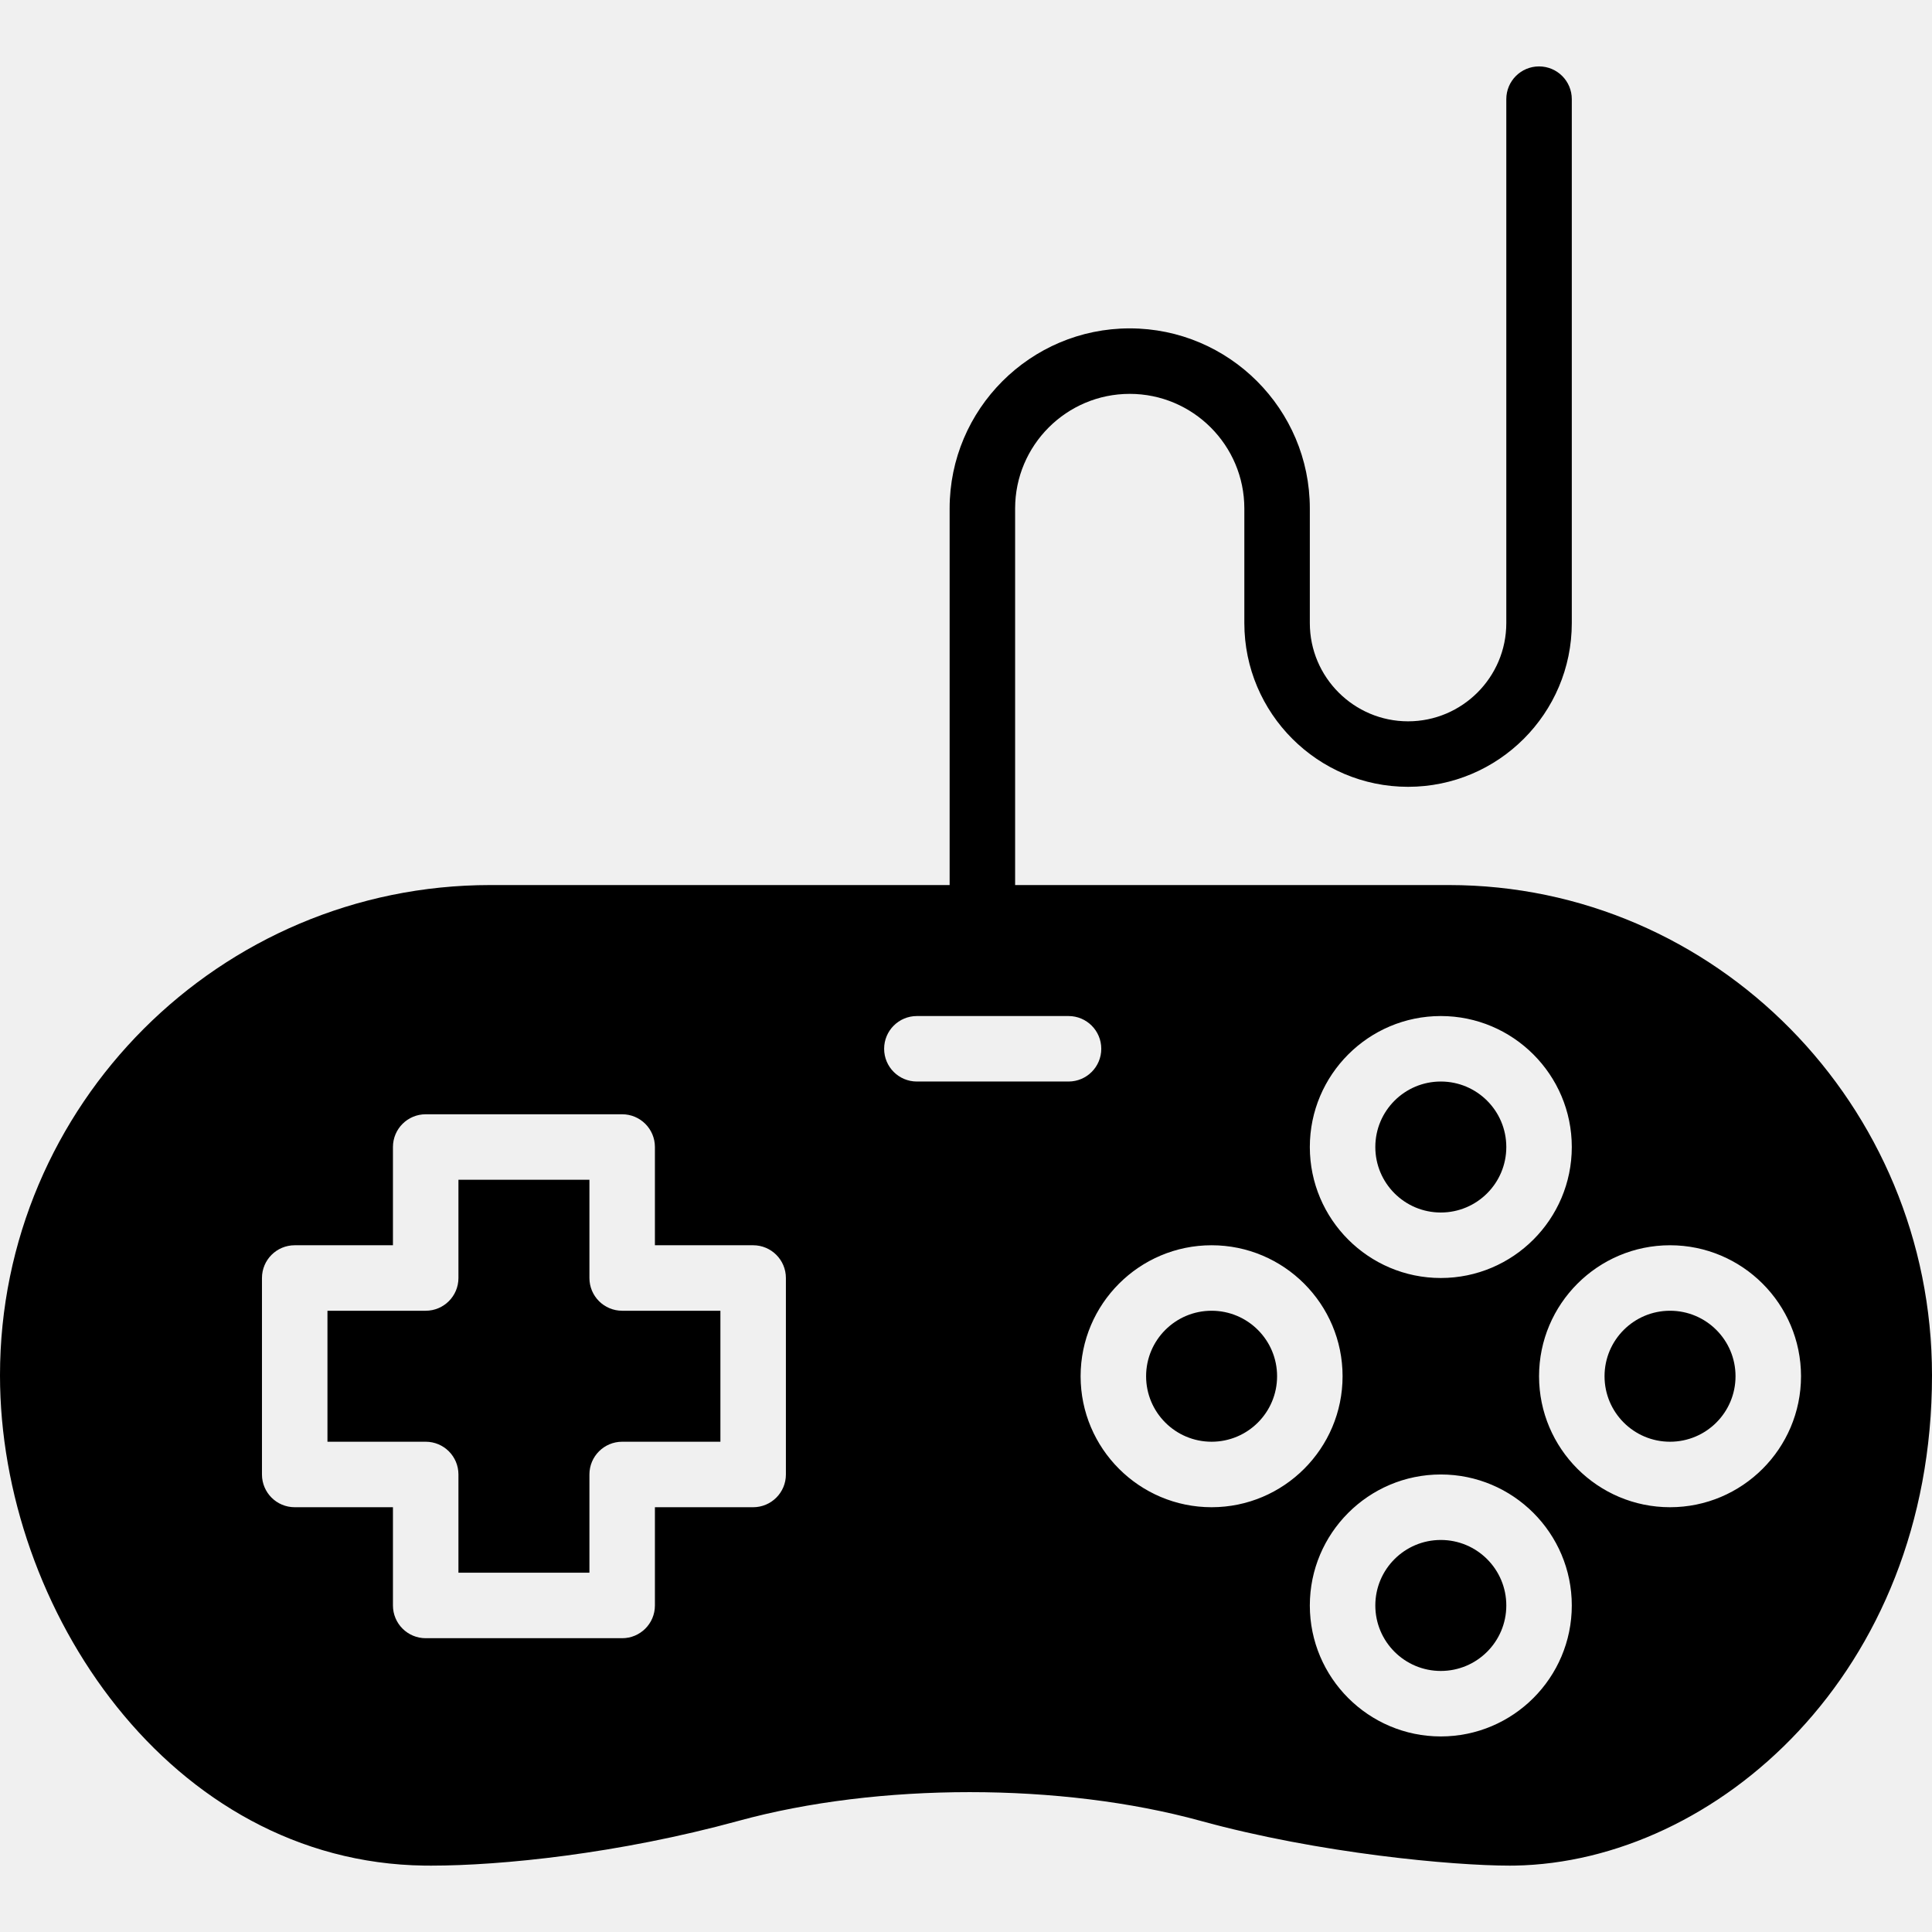
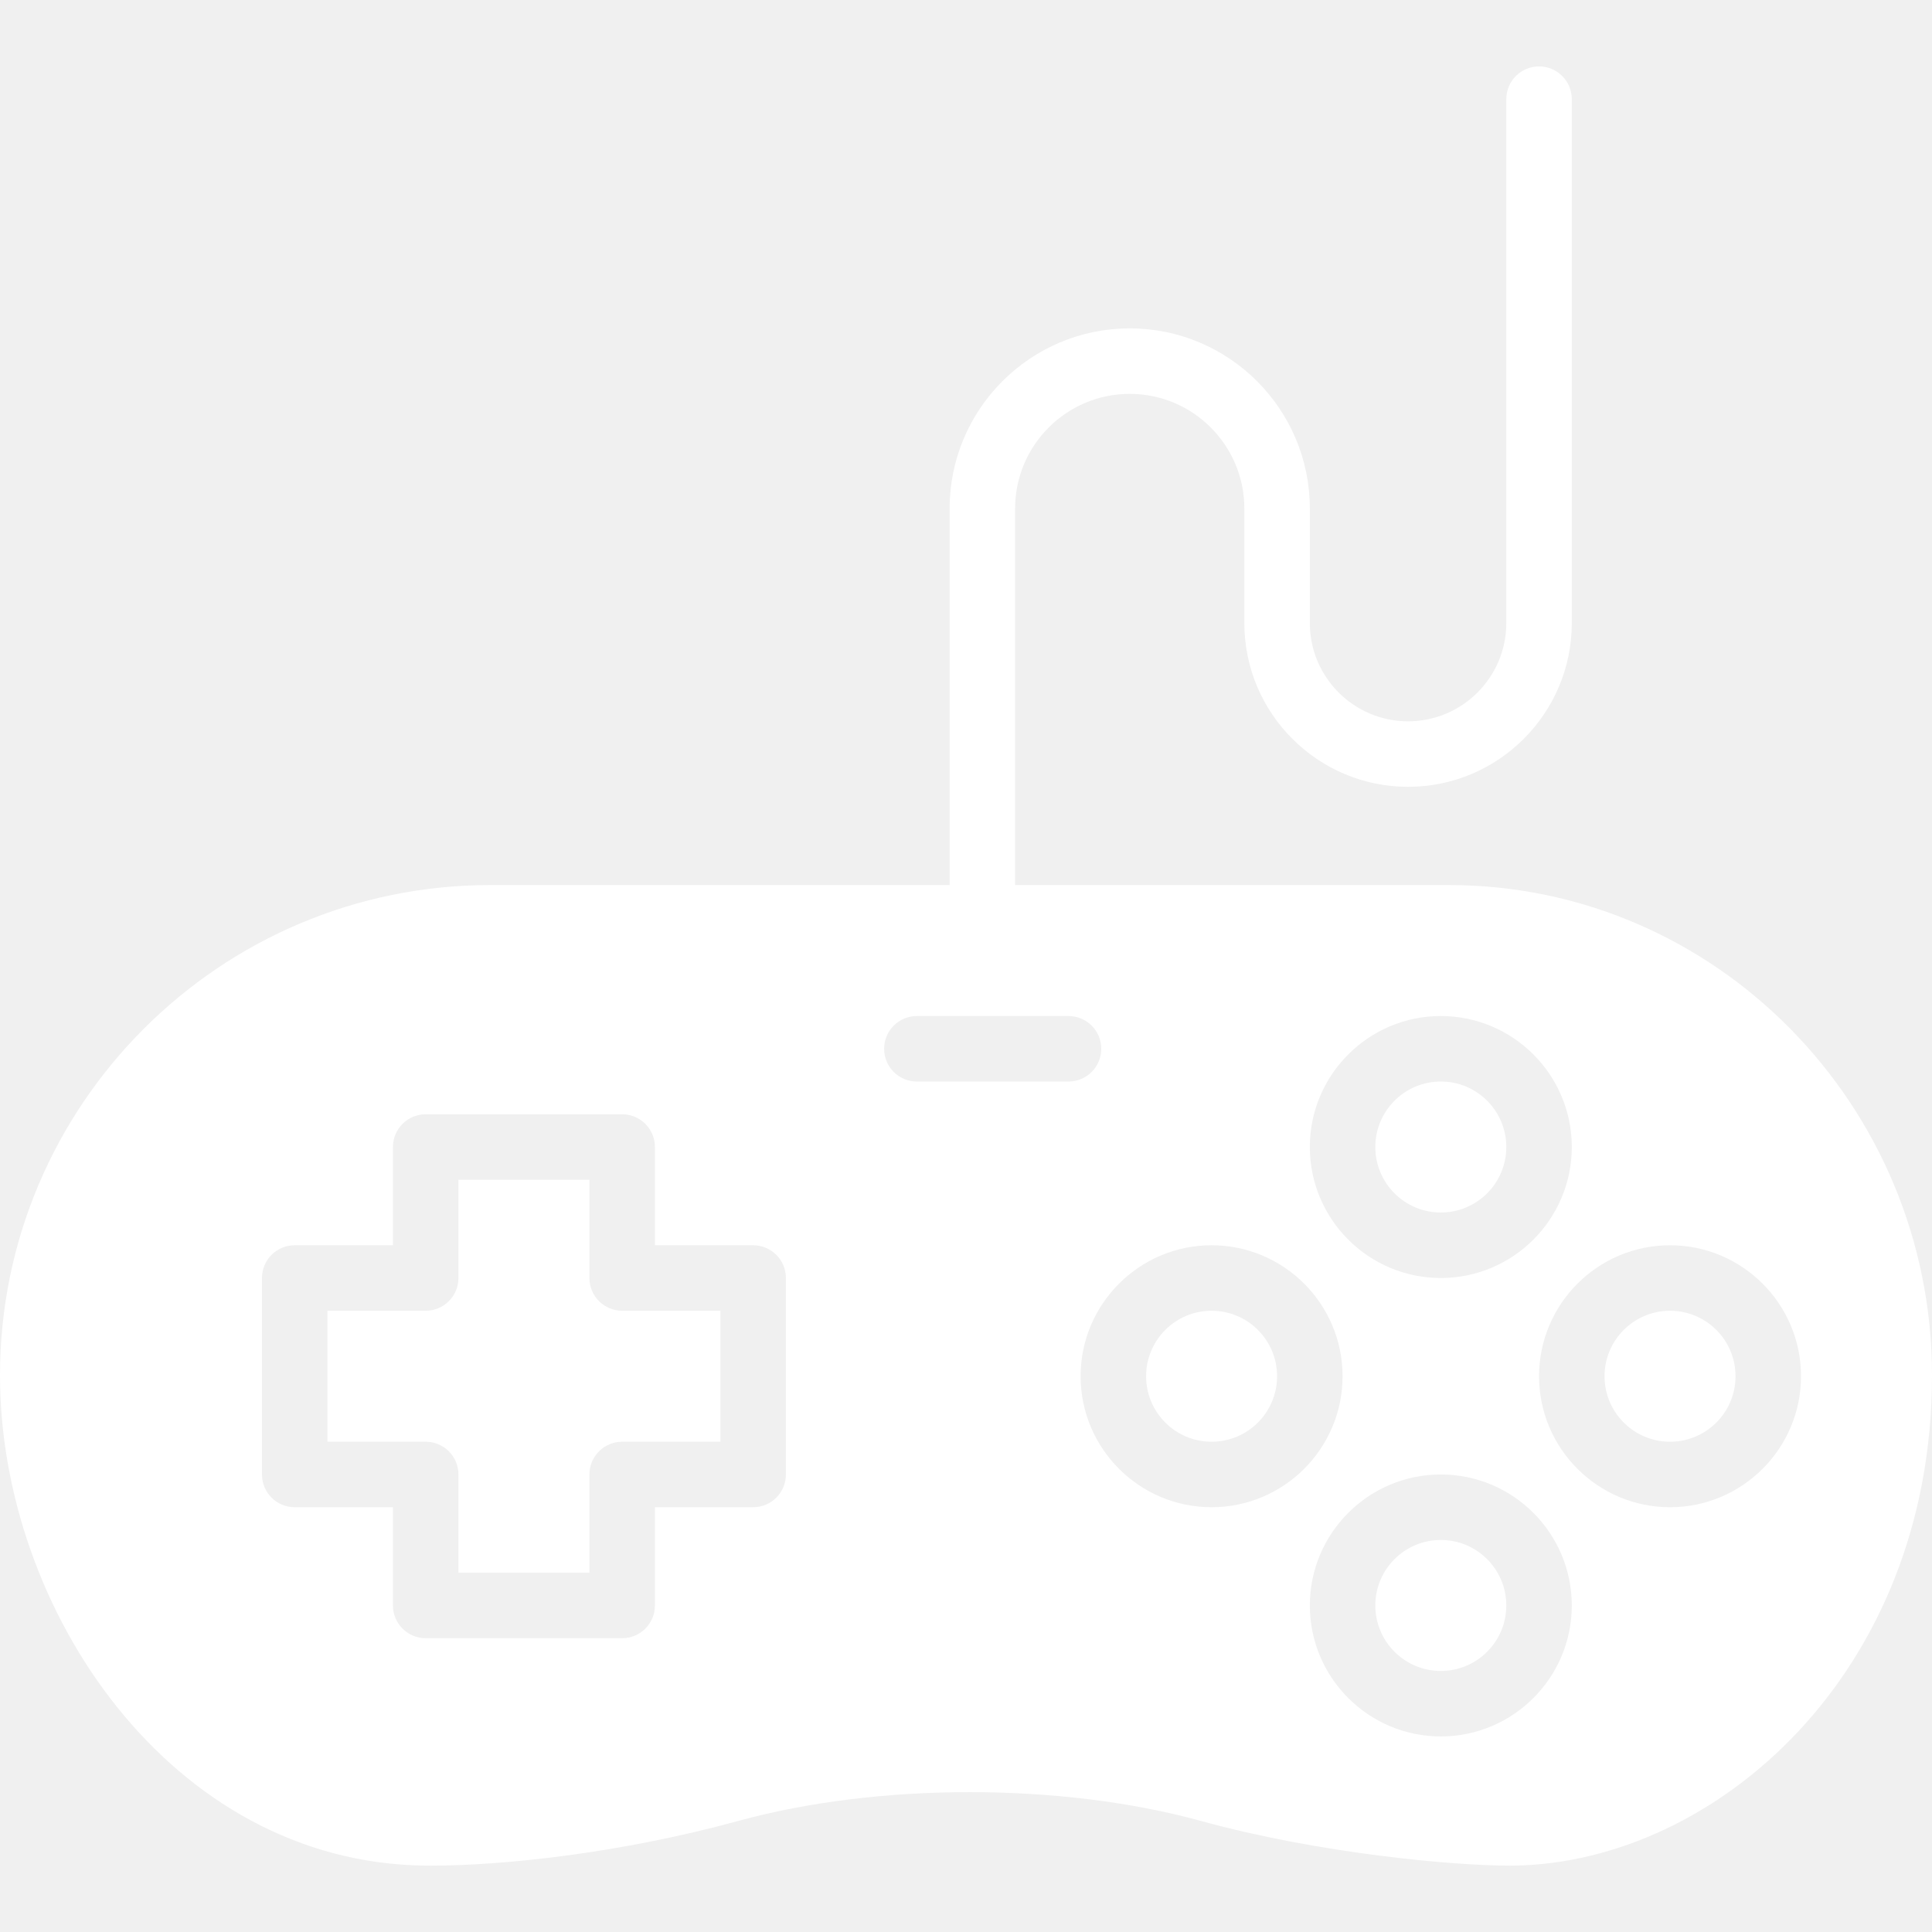
<svg xmlns="http://www.w3.org/2000/svg" version="1.1" id="Capa_1" x="0px" y="0px" viewBox="0 0 59 59" style="enable-background:new 0 0 59 59;" xml:space="preserve" width="512px" height="512px" class="">
  <g>
    <g>
-       <circle cx="37" cy="42.028" r="2" data-original="#000000" class="active-path" fill="#000000" />
-       <circle cx="44" cy="49.028" r="2" data-original="#000000" class="active-path" fill="#000000" />
-       <circle cx="44" cy="35.028" r="2" data-original="#000000" class="active-path" fill="#000000" />
-       <path d="M18,39.028v-3h-4v3c0,0.553-0.448,1-1,1h-3v4h3c0.552,0,1,0.447,1,1v3h4v-3c0-0.553,0.448-1,1-1h3v-4h-3   C18.448,40.028,18,39.581,18,39.028z" data-original="#000000" class="active-path" fill="#000000" />
-       <path d="M44.246,27.028H31v-11.5c0-1.93,1.57-3.5,3.5-3.5s3.5,1.57,3.5,3.5v3.5c0,2.757,2.243,5,5,5s5-2.243,5-5v-16   c0-0.553-0.448-1-1-1s-1,0.447-1,1v16c0,1.654-1.346,3-3,3s-3-1.346-3-3v-3.5c0-3.032-2.467-5.5-5.5-5.5s-5.5,2.468-5.5,5.5v11.5   H14.972C6.716,27.028,0,33.744,0,42c0,7.149,5.209,14.872,12.963,14.972l0.209,0.001c2.122,0,5.701-0.359,9.382-1.367   c4.268-1.17,9.854-1.169,14.107-0.001c3.623,0.997,7.712,1.368,9.438,1.368l0.158-0.001C52.386,56.867,59,51.113,59,42   C59,33.744,52.381,27.028,44.246,27.028z M44,31.028c2.206,0,4,1.794,4,4s-1.794,4-4,4s-4-1.794-4-4S41.794,31.028,44,31.028z    M24,45.028c0,0.553-0.448,1-1,1h-3v3c0,0.553-0.448,1-1,1h-6c-0.552,0-1-0.447-1-1v-3H9c-0.552,0-1-0.447-1-1v-6   c0-0.553,0.448-1,1-1h3v-3c0-0.553,0.448-1,1-1h6c0.552,0,1,0.447,1,1v3h3c0.552,0,1,0.447,1,1V45.028z M28,33.028   c-0.552,0-1-0.447-1-1s0.448-1,1-1h4.631c0.552,0,1,0.447,1,1s-0.448,1-1,1H28z M37,46.028c-2.206,0-4-1.794-4-4s1.794-4,4-4   s4,1.794,4,4S39.206,46.028,37,46.028z M44,53.028c-2.206,0-4-1.794-4-4s1.794-4,4-4s4,1.794,4,4S46.206,53.028,44,53.028z    M51,46.028c-2.206,0-4-1.794-4-4s1.794-4,4-4s4,1.794,4,4S53.206,46.028,51,46.028z" data-original="#000000" class="active-path" fill="#000000" />
-       <circle cx="51" cy="42.028" r="2" data-original="#000000" class="active-path" fill="#000000" />
+       <circle cx="37" cy="42.028" r="2" data-original="#000000" class="active-path" fill="#ffffff" />
+       <circle cx="44" cy="49.028" r="2" data-original="#000000" class="active-path" fill="#ffffff" />
+       <circle cx="44" cy="35.028" r="2" data-original="#000000" class="active-path" fill="#ffffff" />
+       <path d="M18,39.028v-3h-4v3c0,0.553-0.448,1-1,1h-3v4h3c0.552,0,1,0.447,1,1v3h4v-3c0-0.553,0.448-1,1-1h3v-4h-3   C18.448,40.028,18,39.581,18,39.028z" data-original="#000000" class="active-path" fill="#ffffff" />
+       <path d="M44.246,27.028H31v-11.5c0-1.93,1.57-3.5,3.5-3.5s3.5,1.57,3.5,3.5v3.5c0,2.757,2.243,5,5,5s5-2.243,5-5v-16   c0-0.553-0.448-1-1-1s-1,0.447-1,1v16c0,1.654-1.346,3-3,3s-3-1.346-3-3v-3.5c0-3.032-2.467-5.5-5.5-5.5s-5.5,2.468-5.5,5.5v11.5   H14.972C6.716,27.028,0,33.744,0,42c0,7.149,5.209,14.872,12.963,14.972l0.209,0.001c2.122,0,5.701-0.359,9.382-1.367   c4.268-1.17,9.854-1.169,14.107-0.001c3.623,0.997,7.712,1.368,9.438,1.368l0.158-0.001C52.386,56.867,59,51.113,59,42   C59,33.744,52.381,27.028,44.246,27.028z M44,31.028c2.206,0,4,1.794,4,4s-1.794,4-4,4s-4-1.794-4-4S41.794,31.028,44,31.028z    M24,45.028c0,0.553-0.448,1-1,1h-3v3c0,0.553-0.448,1-1,1h-6c-0.552,0-1-0.447-1-1v-3H9c-0.552,0-1-0.447-1-1v-6   c0-0.553,0.448-1,1-1h3v-3c0-0.553,0.448-1,1-1h6c0.552,0,1,0.447,1,1v3h3c0.552,0,1,0.447,1,1V45.028z M28,33.028   c-0.552,0-1-0.447-1-1s0.448-1,1-1h4.631c0.552,0,1,0.447,1,1s-0.448,1-1,1H28z M37,46.028c-2.206,0-4-1.794-4-4s1.794-4,4-4   s4,1.794,4,4S39.206,46.028,37,46.028z M44,53.028c-2.206,0-4-1.794-4-4s1.794-4,4-4s4,1.794,4,4S46.206,53.028,44,53.028z    M51,46.028c-2.206,0-4-1.794-4-4s1.794-4,4-4s4,1.794,4,4S53.206,46.028,51,46.028z" data-original="#000000" class="active-path" fill="#ffffff" />
+       <circle cx="51" cy="42.028" r="2" data-original="#000000" class="active-path" fill="#ffffff" />
    </g>
  </g>
</svg>
